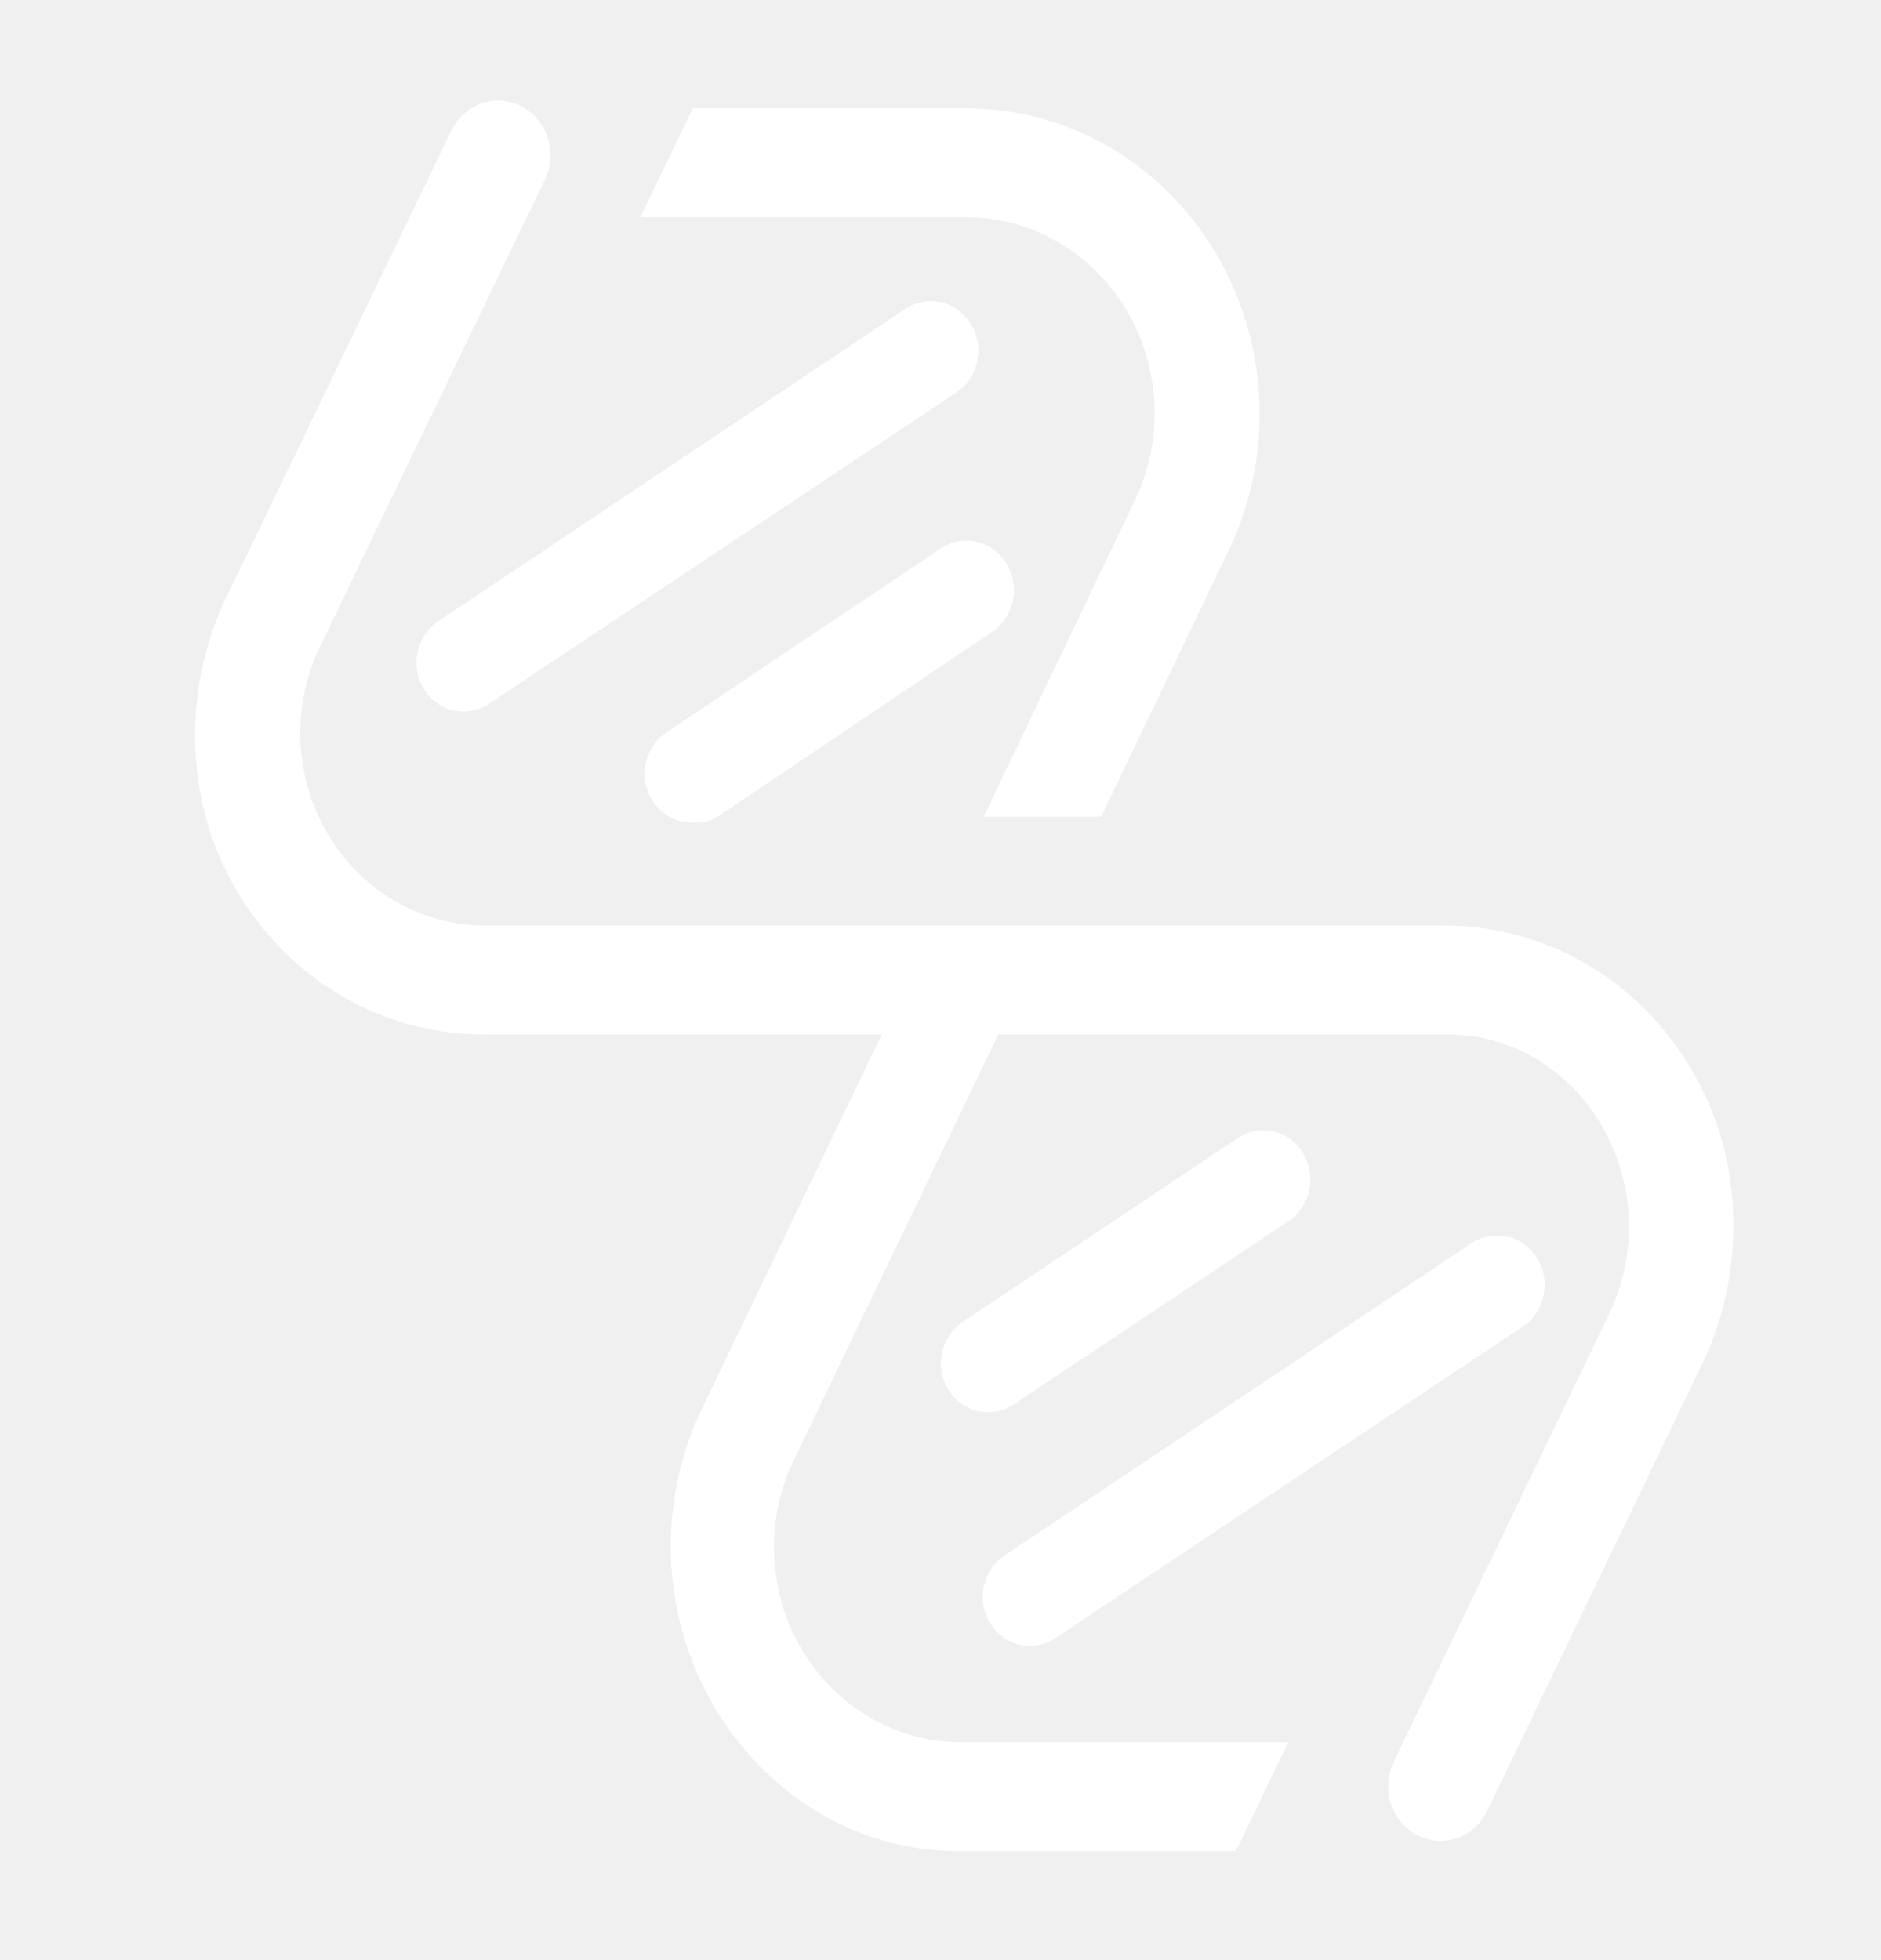
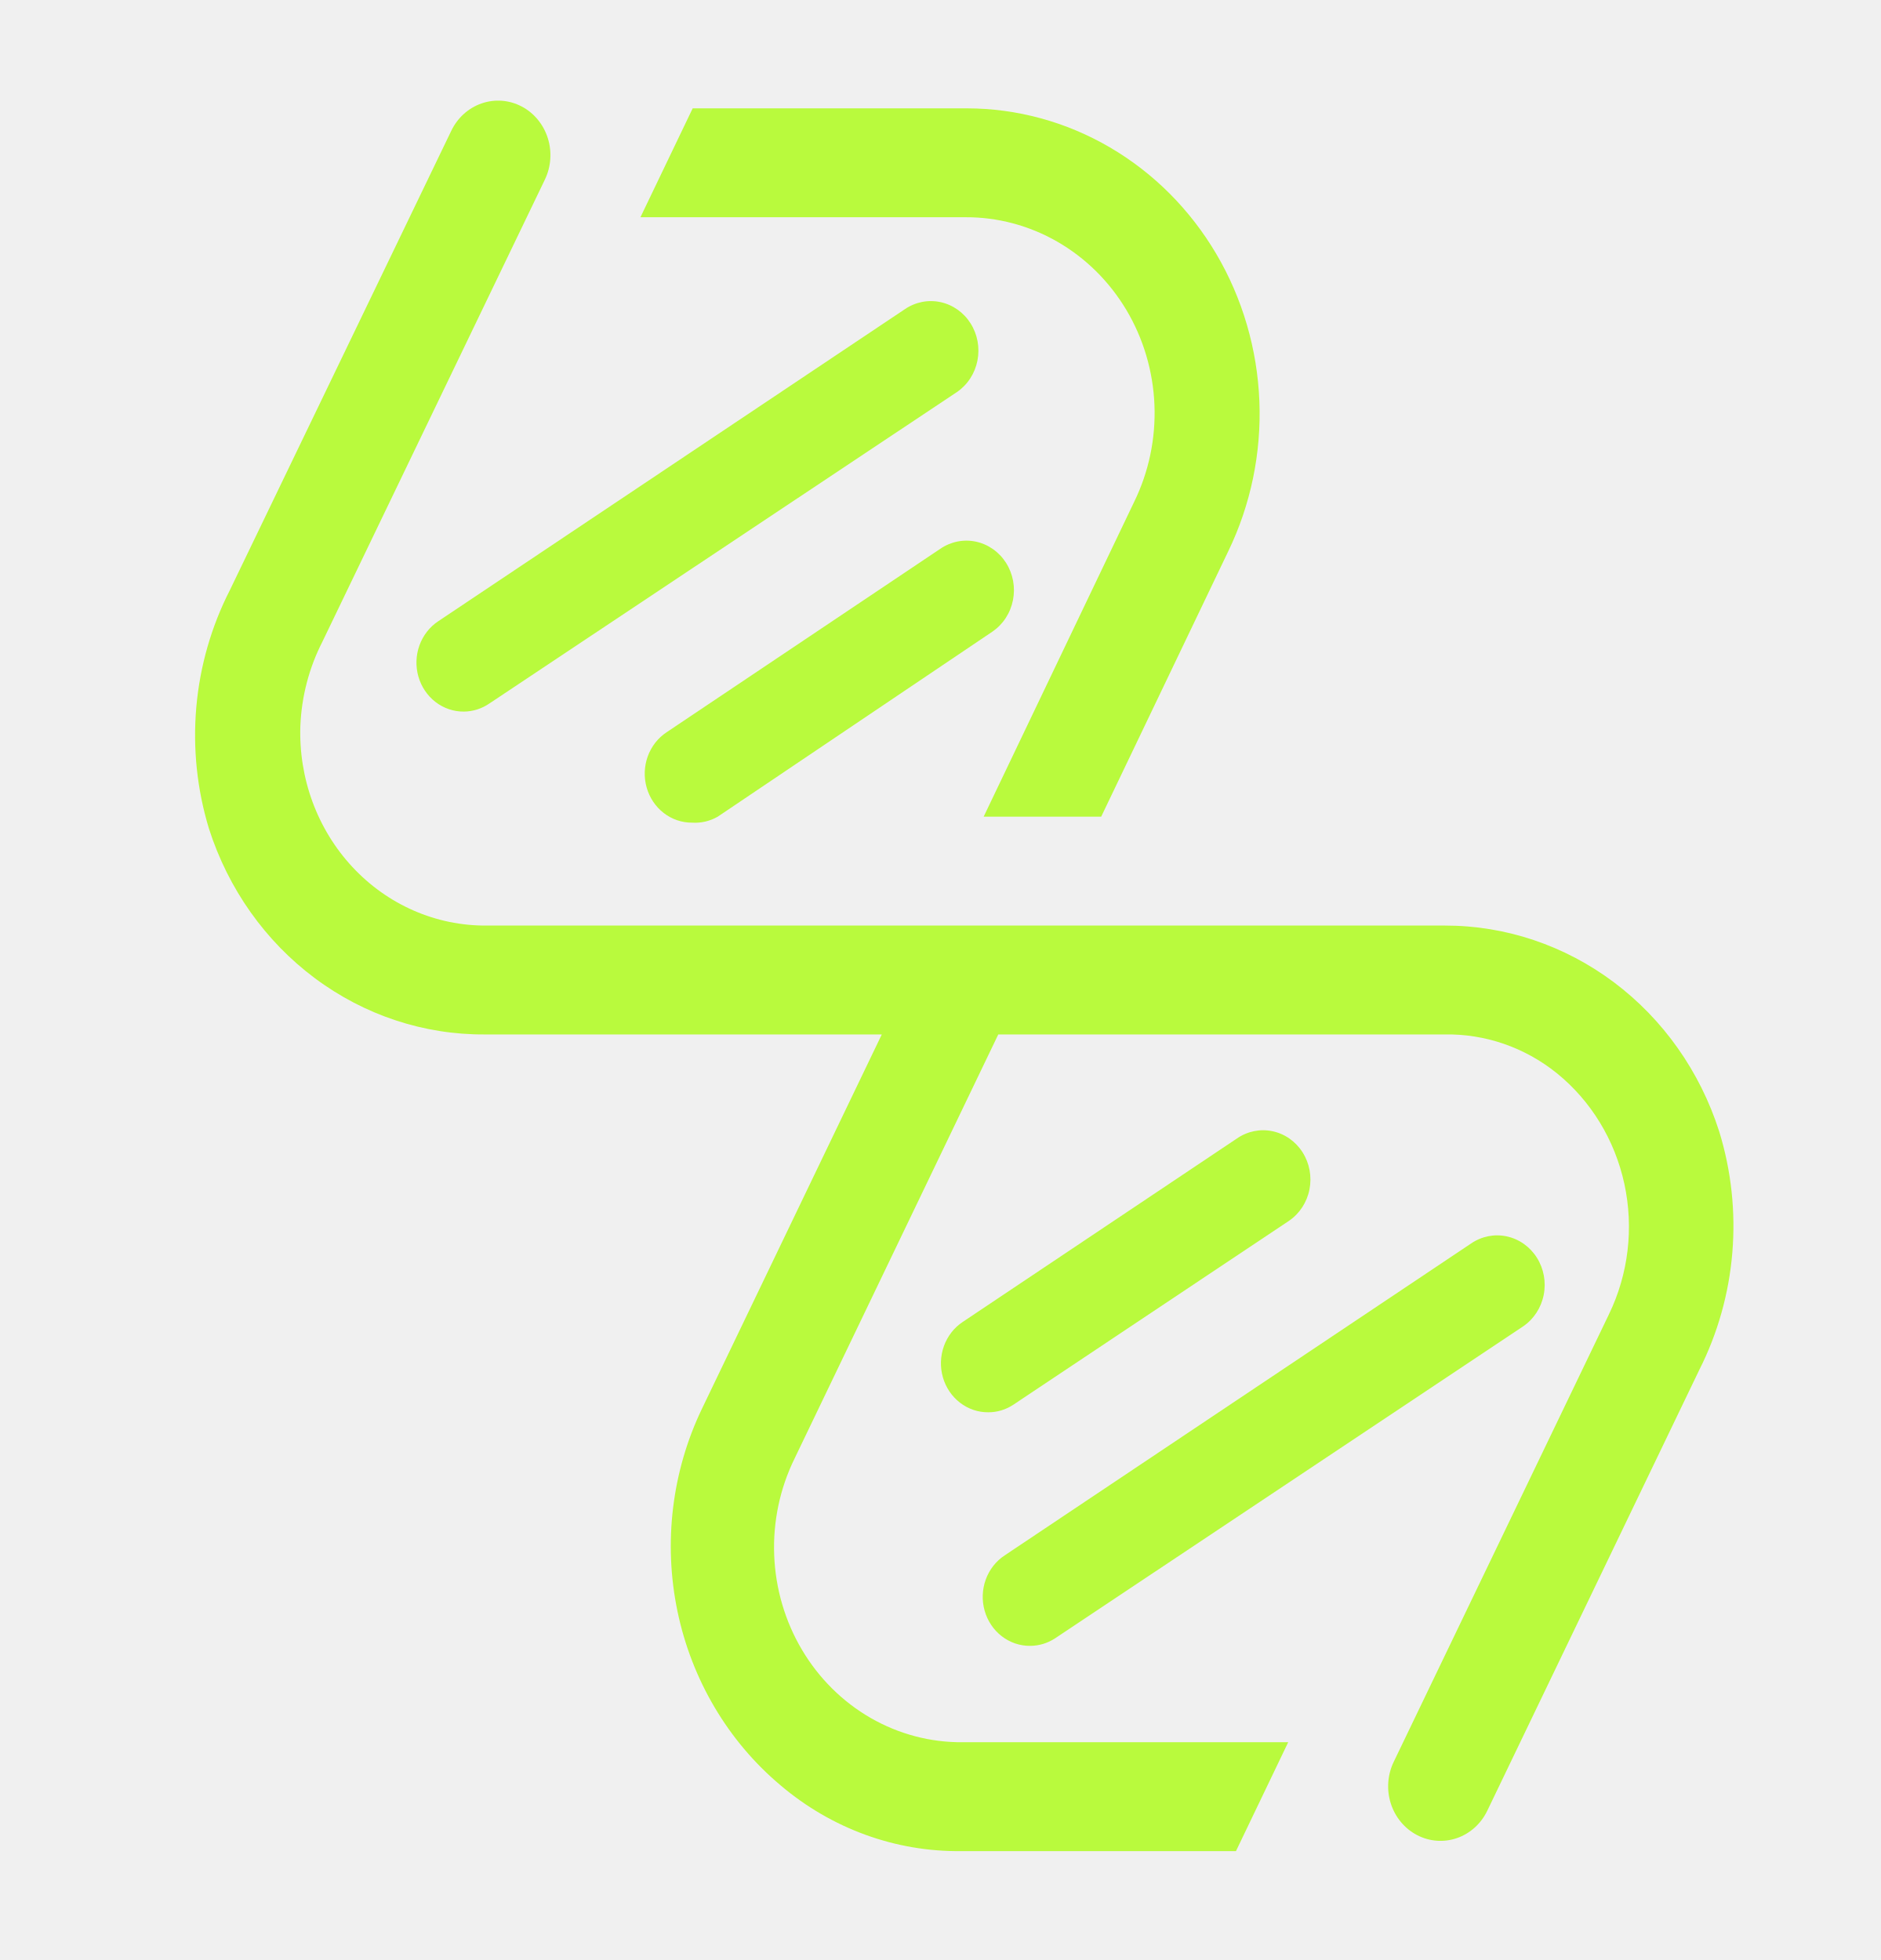
<svg xmlns="http://www.w3.org/2000/svg" width="189" height="197" viewBox="0 0 189 197" fill="none">
-   <path d="M46.62 71.522C45.593 71.531 44.591 71.192 43.766 70.555C42.941 69.918 42.337 69.018 42.046 67.992C41.756 66.965 41.794 65.868 42.155 64.865C42.516 63.864 43.18 63.011 44.047 62.438L90.93 31.082C91.454 30.723 92.041 30.475 92.657 30.352C93.273 30.229 93.906 30.233 94.52 30.366C95.134 30.498 95.718 30.755 96.237 31.122C96.756 31.489 97.2 31.959 97.545 32.505C97.89 33.051 98.128 33.663 98.246 34.305C98.364 34.947 98.359 35.607 98.232 36.247C98.106 36.888 97.859 37.495 97.507 38.036C97.155 38.577 96.704 39.041 96.18 39.4L49.192 70.701C48.429 71.229 47.536 71.514 46.62 71.522Z" fill="white" />
-   <path d="M69.562 82.685C68.535 82.695 67.534 82.355 66.708 81.718C65.883 81.081 65.279 80.181 64.989 79.155C64.698 78.128 64.736 77.031 65.097 76.029C65.458 75.027 66.123 74.175 66.99 73.601L94.5 55.16C95.024 54.801 95.611 54.553 96.227 54.429C96.843 54.307 97.476 54.311 98.09 54.443C98.704 54.575 99.287 54.833 99.806 55.2C100.326 55.567 100.77 56.037 101.115 56.583C101.46 57.129 101.698 57.74 101.816 58.383C101.934 59.025 101.929 59.685 101.802 60.325C101.676 60.965 101.429 61.573 101.077 62.114C100.725 62.655 100.274 63.118 99.75 63.478L72.135 82.083C71.35 82.534 70.457 82.743 69.562 82.685Z" fill="white" />
-   <path d="M103.53 165.425C102.503 165.435 101.501 165.095 100.676 164.458C99.851 163.821 99.247 162.921 98.957 161.895C98.666 160.868 98.704 159.771 99.065 158.769C99.426 157.767 100.09 156.915 100.958 156.341L147.84 124.986C148.898 124.26 150.19 124.002 151.43 124.269C152.671 124.536 153.759 125.305 154.455 126.408C155.151 127.511 155.399 128.857 155.143 130.151C154.887 131.444 154.148 132.578 153.09 133.303L106.05 164.659C105.296 165.158 104.423 165.423 103.53 165.425Z" fill="white" />
-   <path d="M99.33 141.949C98.303 141.959 97.301 141.62 96.476 140.982C95.651 140.345 95.047 139.446 94.756 138.419C94.466 137.392 94.504 136.295 94.865 135.293C95.226 134.291 95.89 133.439 96.757 132.866L124.32 114.424C125.371 113.699 126.656 113.438 127.891 113.7C129.127 113.961 130.212 114.724 130.909 115.82C131.605 116.915 131.855 118.255 131.604 119.542C131.353 120.83 130.621 121.962 129.57 122.687L101.85 141.183C101.097 141.684 100.223 141.95 99.33 141.949Z" fill="white" />
-   <path d="M113.19 31.137C114.908 34.013 115.884 37.303 116.022 40.688C116.16 44.072 115.456 47.437 113.978 50.454L98.858 82.083H110.67L123.428 55.434C125.695 50.756 126.776 45.552 126.568 40.316C126.359 35.08 124.868 29.986 122.237 25.521C119.605 21.056 115.921 17.367 111.534 14.806C107.148 12.245 102.205 10.896 97.178 10.89H69.615L64.365 21.834H97.02C100.253 21.819 103.436 22.665 106.266 24.294C109.096 25.922 111.48 28.278 113.19 31.137Z" fill="white" />
-   <path d="M172.777 113.713C170.848 107.685 167.148 102.444 162.201 98.731C157.254 95.018 151.311 93.023 145.215 93.028H48.877C46.369 93.044 43.884 92.532 41.571 91.52C39.258 90.509 37.166 89.021 35.42 87.144C33.673 85.268 32.31 83.043 31.41 80.602C30.511 78.162 30.095 75.557 30.187 72.945C30.31 69.999 31.063 67.12 32.392 64.518L54.757 18.058C55.384 16.759 55.49 15.254 55.052 13.874C54.614 12.494 53.667 11.351 52.421 10.698C51.175 10.045 49.731 9.935 48.407 10.392C47.082 10.848 45.986 11.834 45.36 13.133L23.1 59.319C21.236 62.967 20.09 66.966 19.729 71.082C19.369 75.198 19.801 79.348 21 83.287C22.937 89.341 26.662 94.602 31.64 98.317C36.619 102.032 42.597 104.012 48.72 103.972H88.62L70.56 141.566C67.526 147.867 66.653 155.06 68.086 161.949C69.518 168.838 73.171 175.009 78.435 179.434C83.573 183.802 90.022 186.146 96.652 186.056H124.215L129.465 175.111H96.757C93.525 175.142 90.339 174.303 87.508 172.676C84.677 171.048 82.297 168.687 80.598 165.821C78.898 162.955 77.937 159.68 77.806 156.313C77.675 152.946 78.38 149.601 79.852 146.601L100.327 103.972H145.162C149.239 103.894 153.22 105.264 156.45 107.858C159.888 110.635 162.292 114.573 163.25 118.996C164.208 123.419 163.66 128.052 161.7 132.1L140.07 177.081C139.443 178.38 139.337 179.885 139.775 181.266C140.214 182.646 141.16 183.788 142.406 184.441C143.652 185.094 145.096 185.205 146.42 184.748C147.745 184.291 148.841 183.305 149.467 182.006L170.782 137.681C172.629 134.026 173.757 130.023 174.099 125.907C174.442 121.791 173.992 117.645 172.777 113.713Z" fill="white" />
+   <path d="M46.62 71.522C45.593 71.531 44.591 71.192 43.766 70.555C42.941 69.918 42.337 69.018 42.046 67.992C41.756 66.965 41.794 65.868 42.155 64.865C42.516 63.864 43.18 63.011 44.047 62.438L90.93 31.082C91.454 30.723 92.041 30.475 92.657 30.352C93.273 30.229 93.906 30.233 94.52 30.366C95.134 30.498 95.718 30.755 96.237 31.122C96.756 31.489 97.2 31.959 97.545 32.505C97.89 33.051 98.128 33.663 98.246 34.305C98.364 34.947 98.359 35.607 98.232 36.247C98.106 36.888 97.859 37.495 97.507 38.036C97.155 38.577 96.704 39.041 96.18 39.4L49.192 70.701C48.429 71.229 47.536 71.514 46.62 71.522Z" fill="#b9fa3d" />
+   <path d="M69.562 82.685C68.535 82.695 67.534 82.355 66.708 81.718C65.883 81.081 65.279 80.181 64.989 79.155C64.698 78.128 64.736 77.031 65.097 76.029C65.458 75.027 66.123 74.175 66.99 73.601L94.5 55.16C95.024 54.801 95.611 54.553 96.227 54.429C96.843 54.307 97.476 54.311 98.09 54.443C98.704 54.575 99.287 54.833 99.806 55.2C100.326 55.567 100.77 56.037 101.115 56.583C101.46 57.129 101.698 57.74 101.816 58.383C101.934 59.025 101.929 59.685 101.802 60.325C101.676 60.965 101.429 61.573 101.077 62.114C100.725 62.655 100.274 63.118 99.75 63.478L72.135 82.083C71.35 82.534 70.457 82.743 69.562 82.685Z" fill="#b9fa3d" />
+   <path d="M103.53 165.425C102.503 165.435 101.501 165.095 100.676 164.458C99.851 163.821 99.247 162.921 98.957 161.895C98.666 160.868 98.704 159.771 99.065 158.769C99.426 157.767 100.09 156.915 100.958 156.341L147.84 124.986C148.898 124.26 150.19 124.002 151.43 124.269C152.671 124.536 153.759 125.305 154.455 126.408C155.151 127.511 155.399 128.857 155.143 130.151C154.887 131.444 154.148 132.578 153.09 133.303L106.05 164.659C105.296 165.158 104.423 165.423 103.53 165.425Z" fill="#b9fa3d" />
+   <path d="M99.33 141.949C98.303 141.959 97.301 141.62 96.476 140.982C95.651 140.345 95.047 139.446 94.756 138.419C94.466 137.392 94.504 136.295 94.865 135.293C95.226 134.291 95.89 133.439 96.757 132.866L124.32 114.424C125.371 113.699 126.656 113.438 127.891 113.7C129.127 113.961 130.212 114.724 130.909 115.82C131.605 116.915 131.855 118.255 131.604 119.542C131.353 120.83 130.621 121.962 129.57 122.687L101.85 141.183C101.097 141.684 100.223 141.95 99.33 141.949Z" fill="#b9fa3d" />
+   <path d="M113.19 31.137C114.908 34.013 115.884 37.303 116.022 40.688C116.16 44.072 115.456 47.437 113.978 50.454L98.858 82.083H110.67L123.428 55.434C125.695 50.756 126.776 45.552 126.568 40.316C126.359 35.08 124.868 29.986 122.237 25.521C119.605 21.056 115.921 17.367 111.534 14.806C107.148 12.245 102.205 10.896 97.178 10.89H69.615L64.365 21.834H97.02C100.253 21.819 103.436 22.665 106.266 24.294C109.096 25.922 111.48 28.278 113.19 31.137Z" fill="#b9fa3d" />
+   <path d="M172.777 113.713C170.848 107.685 167.148 102.444 162.201 98.731C157.254 95.018 151.311 93.023 145.215 93.028H48.877C46.369 93.044 43.884 92.532 41.571 91.52C39.258 90.509 37.166 89.021 35.42 87.144C33.673 85.268 32.31 83.043 31.41 80.602C30.511 78.162 30.095 75.557 30.187 72.945C30.31 69.999 31.063 67.12 32.392 64.518L54.757 18.058C55.384 16.759 55.49 15.254 55.052 13.874C54.614 12.494 53.667 11.351 52.421 10.698C51.175 10.045 49.731 9.935 48.407 10.392C47.082 10.848 45.986 11.834 45.36 13.133L23.1 59.319C21.236 62.967 20.09 66.966 19.729 71.082C19.369 75.198 19.801 79.348 21 83.287C22.937 89.341 26.662 94.602 31.64 98.317C36.619 102.032 42.597 104.012 48.72 103.972H88.62L70.56 141.566C67.526 147.867 66.653 155.06 68.086 161.949C69.518 168.838 73.171 175.009 78.435 179.434C83.573 183.802 90.022 186.146 96.652 186.056H124.215L129.465 175.111H96.757C93.525 175.142 90.339 174.303 87.508 172.676C84.677 171.048 82.297 168.687 80.598 165.821C78.898 162.955 77.937 159.68 77.806 156.313C77.675 152.946 78.38 149.601 79.852 146.601L100.327 103.972H145.162C149.239 103.894 153.22 105.264 156.45 107.858C159.888 110.635 162.292 114.573 163.25 118.996C164.208 123.419 163.66 128.052 161.7 132.1L140.07 177.081C139.443 178.38 139.337 179.885 139.775 181.266C140.214 182.646 141.16 183.788 142.406 184.441C143.652 185.094 145.096 185.205 146.42 184.748C147.745 184.291 148.841 183.305 149.467 182.006L170.782 137.681C172.629 134.026 173.757 130.023 174.099 125.907C174.442 121.791 173.992 117.645 172.777 113.713Z" fill="#b9fa3d" />
</svg>
